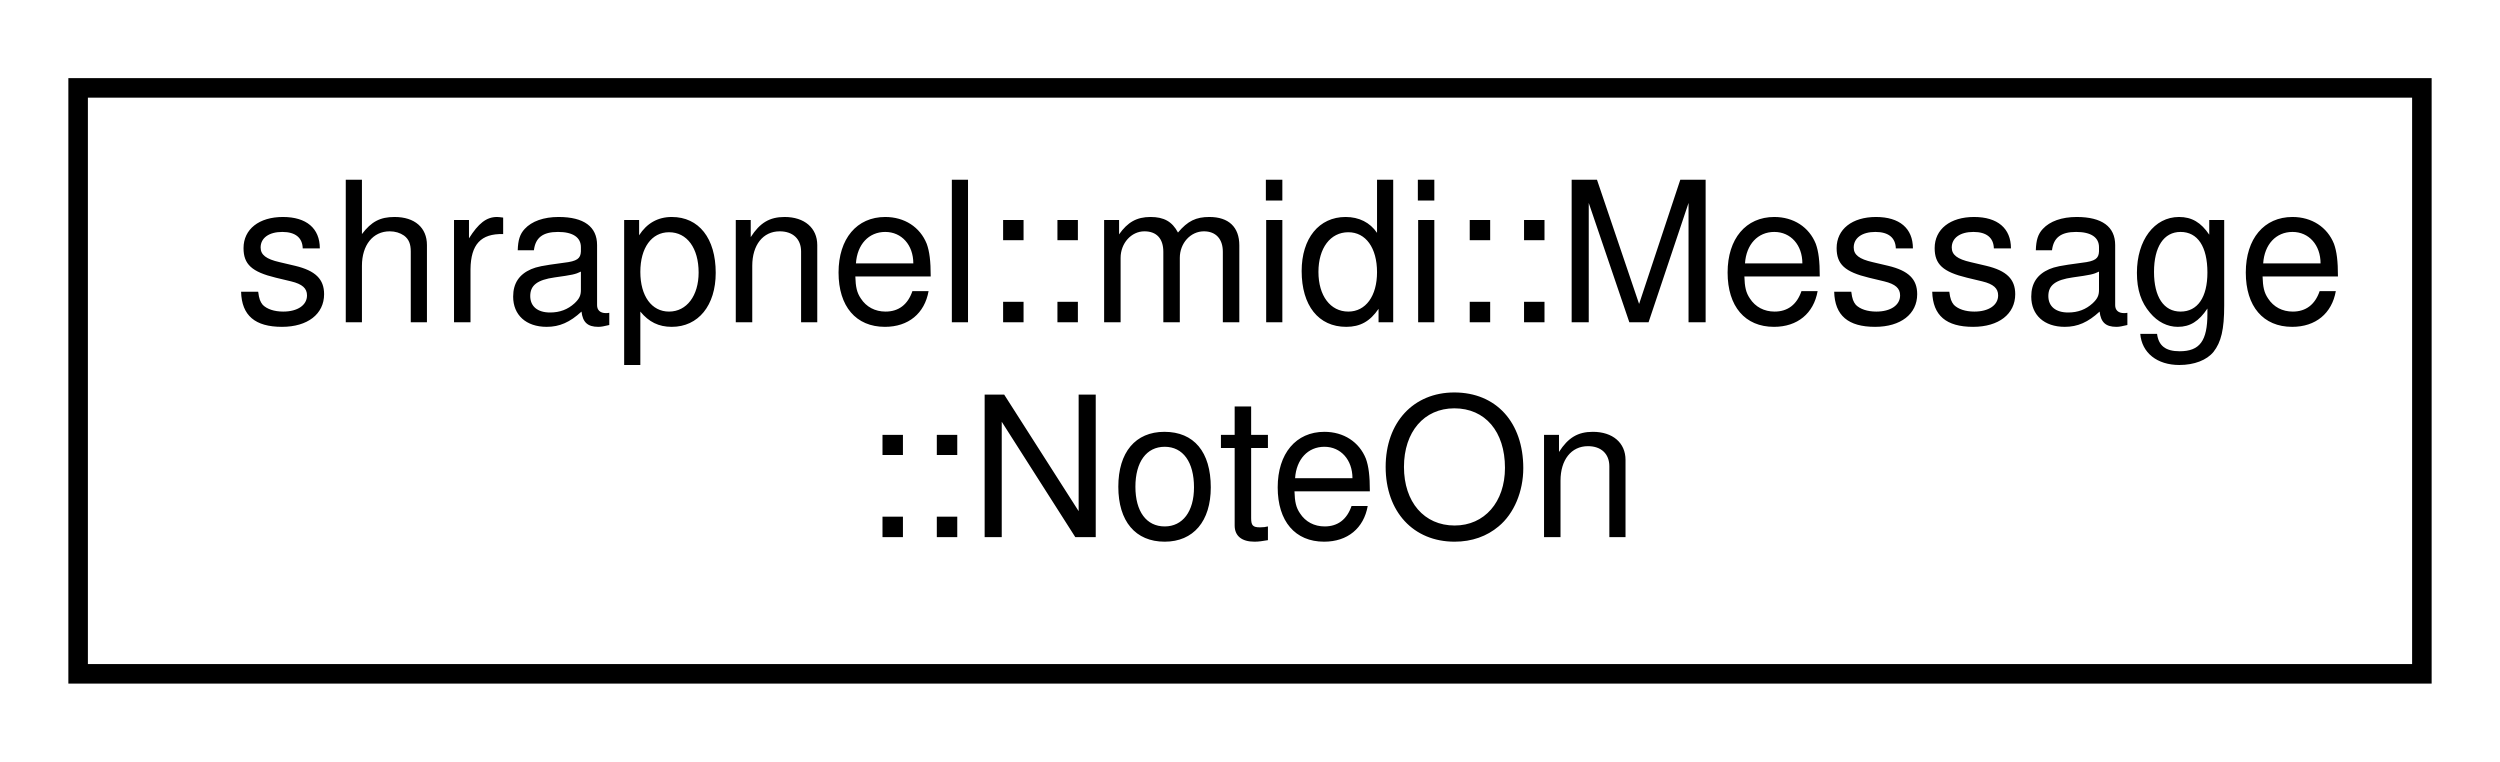
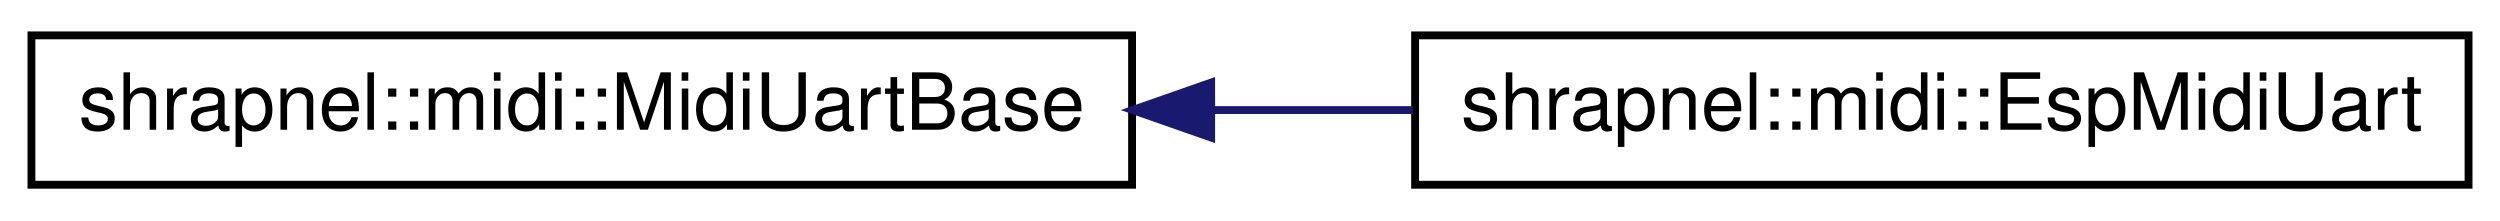
- <svg xmlns="http://www.w3.org/2000/svg" xmlns:xlink="http://www.w3.org/1999/xlink" width="128pt" height="39pt" viewBox="0.00 0.00 128.00 39.00">
-   <g id="graph0" class="graph" transform="scale(1 1) rotate(0) translate(4 35)">
+ <svg xmlns="http://www.w3.org/2000/svg" xmlns:xlink="http://www.w3.org/1999/xlink" width="318pt" height="28pt" viewBox="0.00 0.00 318.00 28.00">
+   <g id="graph0" class="graph" transform="scale(1 1) rotate(0) translate(4 24)">
    <g id="node1" class="node">
      <g id="a_node1">
-         <a xlink:href="structshrapnel_1_1midi_1_1Message_1_1NoteOn.html" target="_top" xlink:title=" ">
-           <polygon fill="none" stroke="black" points="0,-0.5 0,-30.5 120,-30.5 120,-0.5 0,-0.5" />
-           <text text-anchor="start" x="8" y="-18.5" font-family="Helvetica,sans-Serif" font-size="10.00">shrapnel::midi::Message</text>
-           <text text-anchor="middle" x="60" y="-7.5" font-family="Helvetica,sans-Serif" font-size="10.00">::NoteOn</text>
+         <a xlink:href="classshrapnel_1_1midi_1_1MidiUartBase.html" target="_top" xlink:title=" ">
+           <polygon fill="none" stroke="black" points="0,-0.5 0,-19.5 140,-19.5 140,-0.5 0,-0.5" />
+           <text text-anchor="middle" x="70" y="-7.5" font-family="Helvetica,sans-Serif" font-size="10.00">shrapnel::midi::MidiUartBase</text>
        </a>
      </g>
    </g>
+     <g id="node2" class="node">
+       <g id="a_node2">
+         <a xlink:href="classshrapnel_1_1midi_1_1EspMidiUart.html" target="_top" xlink:title=" ">
+           <polygon fill="none" stroke="black" points="176,-0.5 176,-19.5 310,-19.5 310,-0.5 176,-0.5" />
+           <text text-anchor="middle" x="243" y="-7.5" font-family="Helvetica,sans-Serif" font-size="10.00">shrapnel::midi::EspMidiUart</text>
+         </a>
+       </g>
+     </g>
+     <g id="edge1" class="edge">
+       <path fill="none" stroke="midnightblue" d="M150.07,-10C158.66,-10 167.33,-10 175.73,-10" />
+       <polygon fill="midnightblue" stroke="midnightblue" points="150.06,-6.5 140.06,-10 150.06,-13.5 150.06,-6.5" />
+     </g>
  </g>
</svg>
